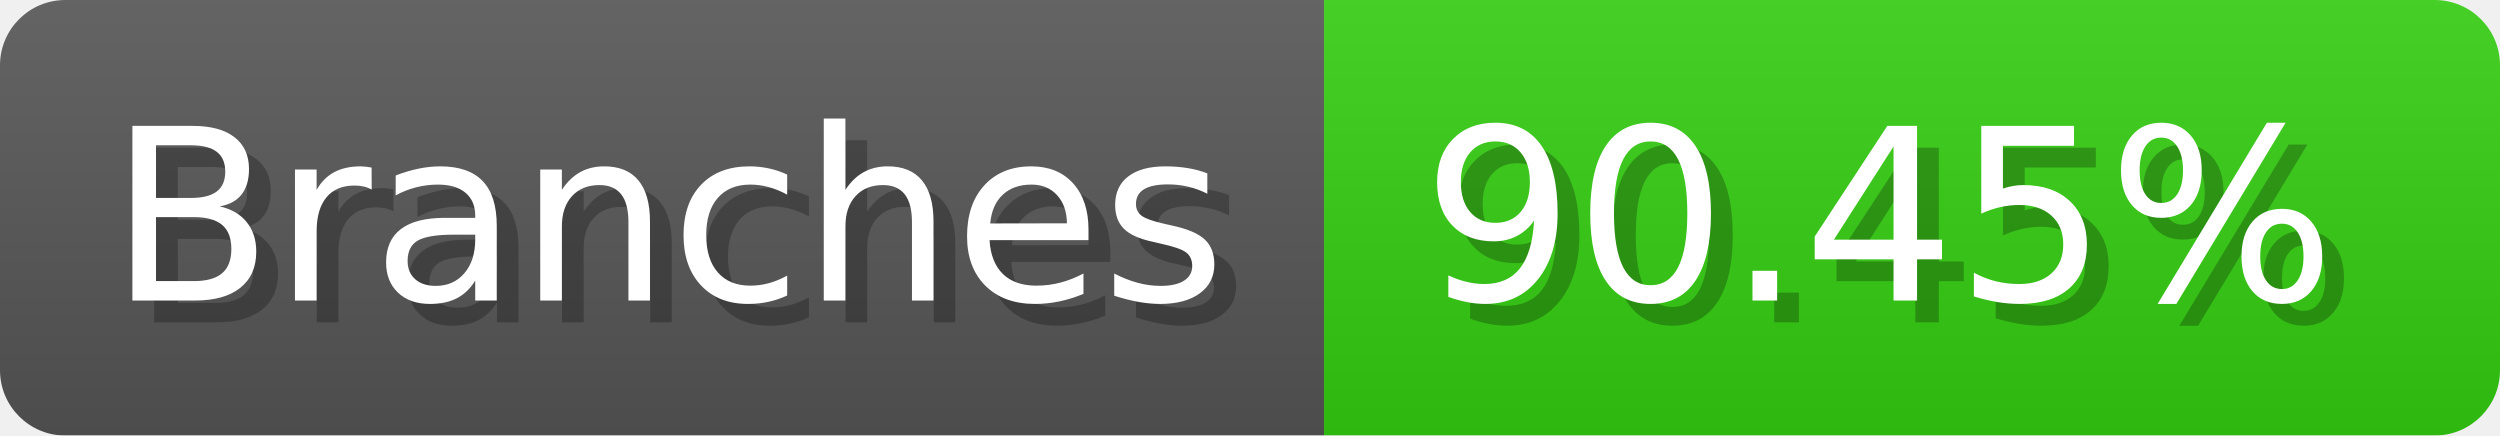
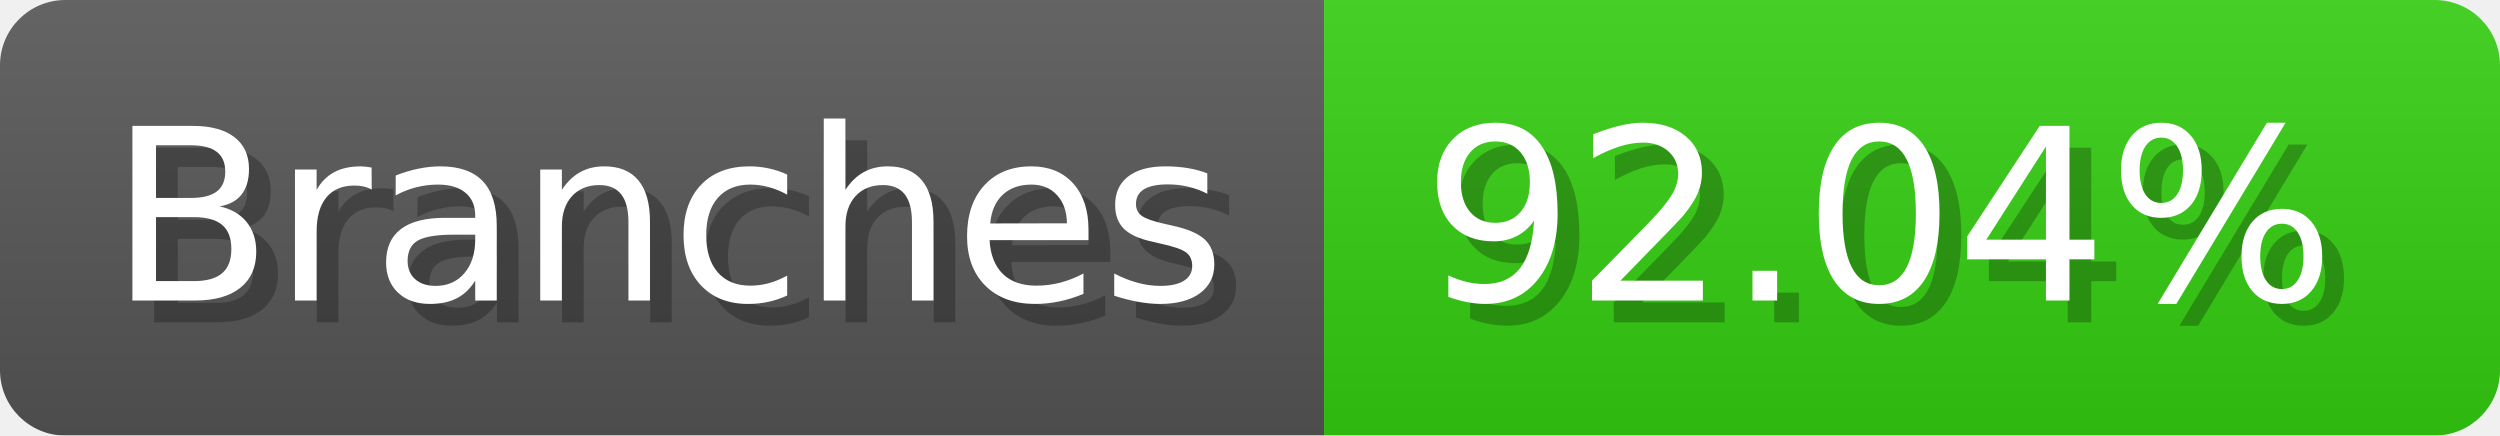
- <svg xmlns="http://www.w3.org/2000/svg" width="114.8" height="20" viewBox="0 0 1148 200" role="img" aria-label="Branches: 90.45%">
+ <svg xmlns="http://www.w3.org/2000/svg" width="114.8" height="20" viewBox="0 0 1148 200" role="img" aria-label="Branches: 92.04%">
  <linearGradient id="a" x2="0" y2="100%">
    <stop offset="0" stop-opacity=".1" stop-color="#EEE" />
    <stop offset="1" stop-opacity=".1" />
  </linearGradient>
  <mask id="m">
    <rect width="1148" height="200" rx="30" fill="#FFF" />
  </mask>
  <g mask="url(#m)">
    <rect width="608" height="200" fill="#555" />
    <rect width="540" height="200" fill="#3C1" x="608" />
    <rect width="1148" height="200" fill="url(#a)" />
  </g>
  <g aria-hidden="true" fill="#fff" text-anchor="start" font-family="Verdana,DejaVu Sans,sans-serif" font-size="110">
    <text x="60" y="148" textLength="508" fill="#000" opacity="0.25">Branches</text>
    <text x="50" y="138" textLength="508">Branches</text>
-     <text x="663" y="148" textLength="440" fill="#000" opacity="0.25">90.45%</text>
-     <text x="653" y="138" textLength="440">90.45%</text>
+     <text x="663" y="148" textLength="440" fill="#000" opacity="0.25">92.04%</text>
+     <text x="653" y="138" textLength="440">92.04%</text>
  </g>
</svg>
